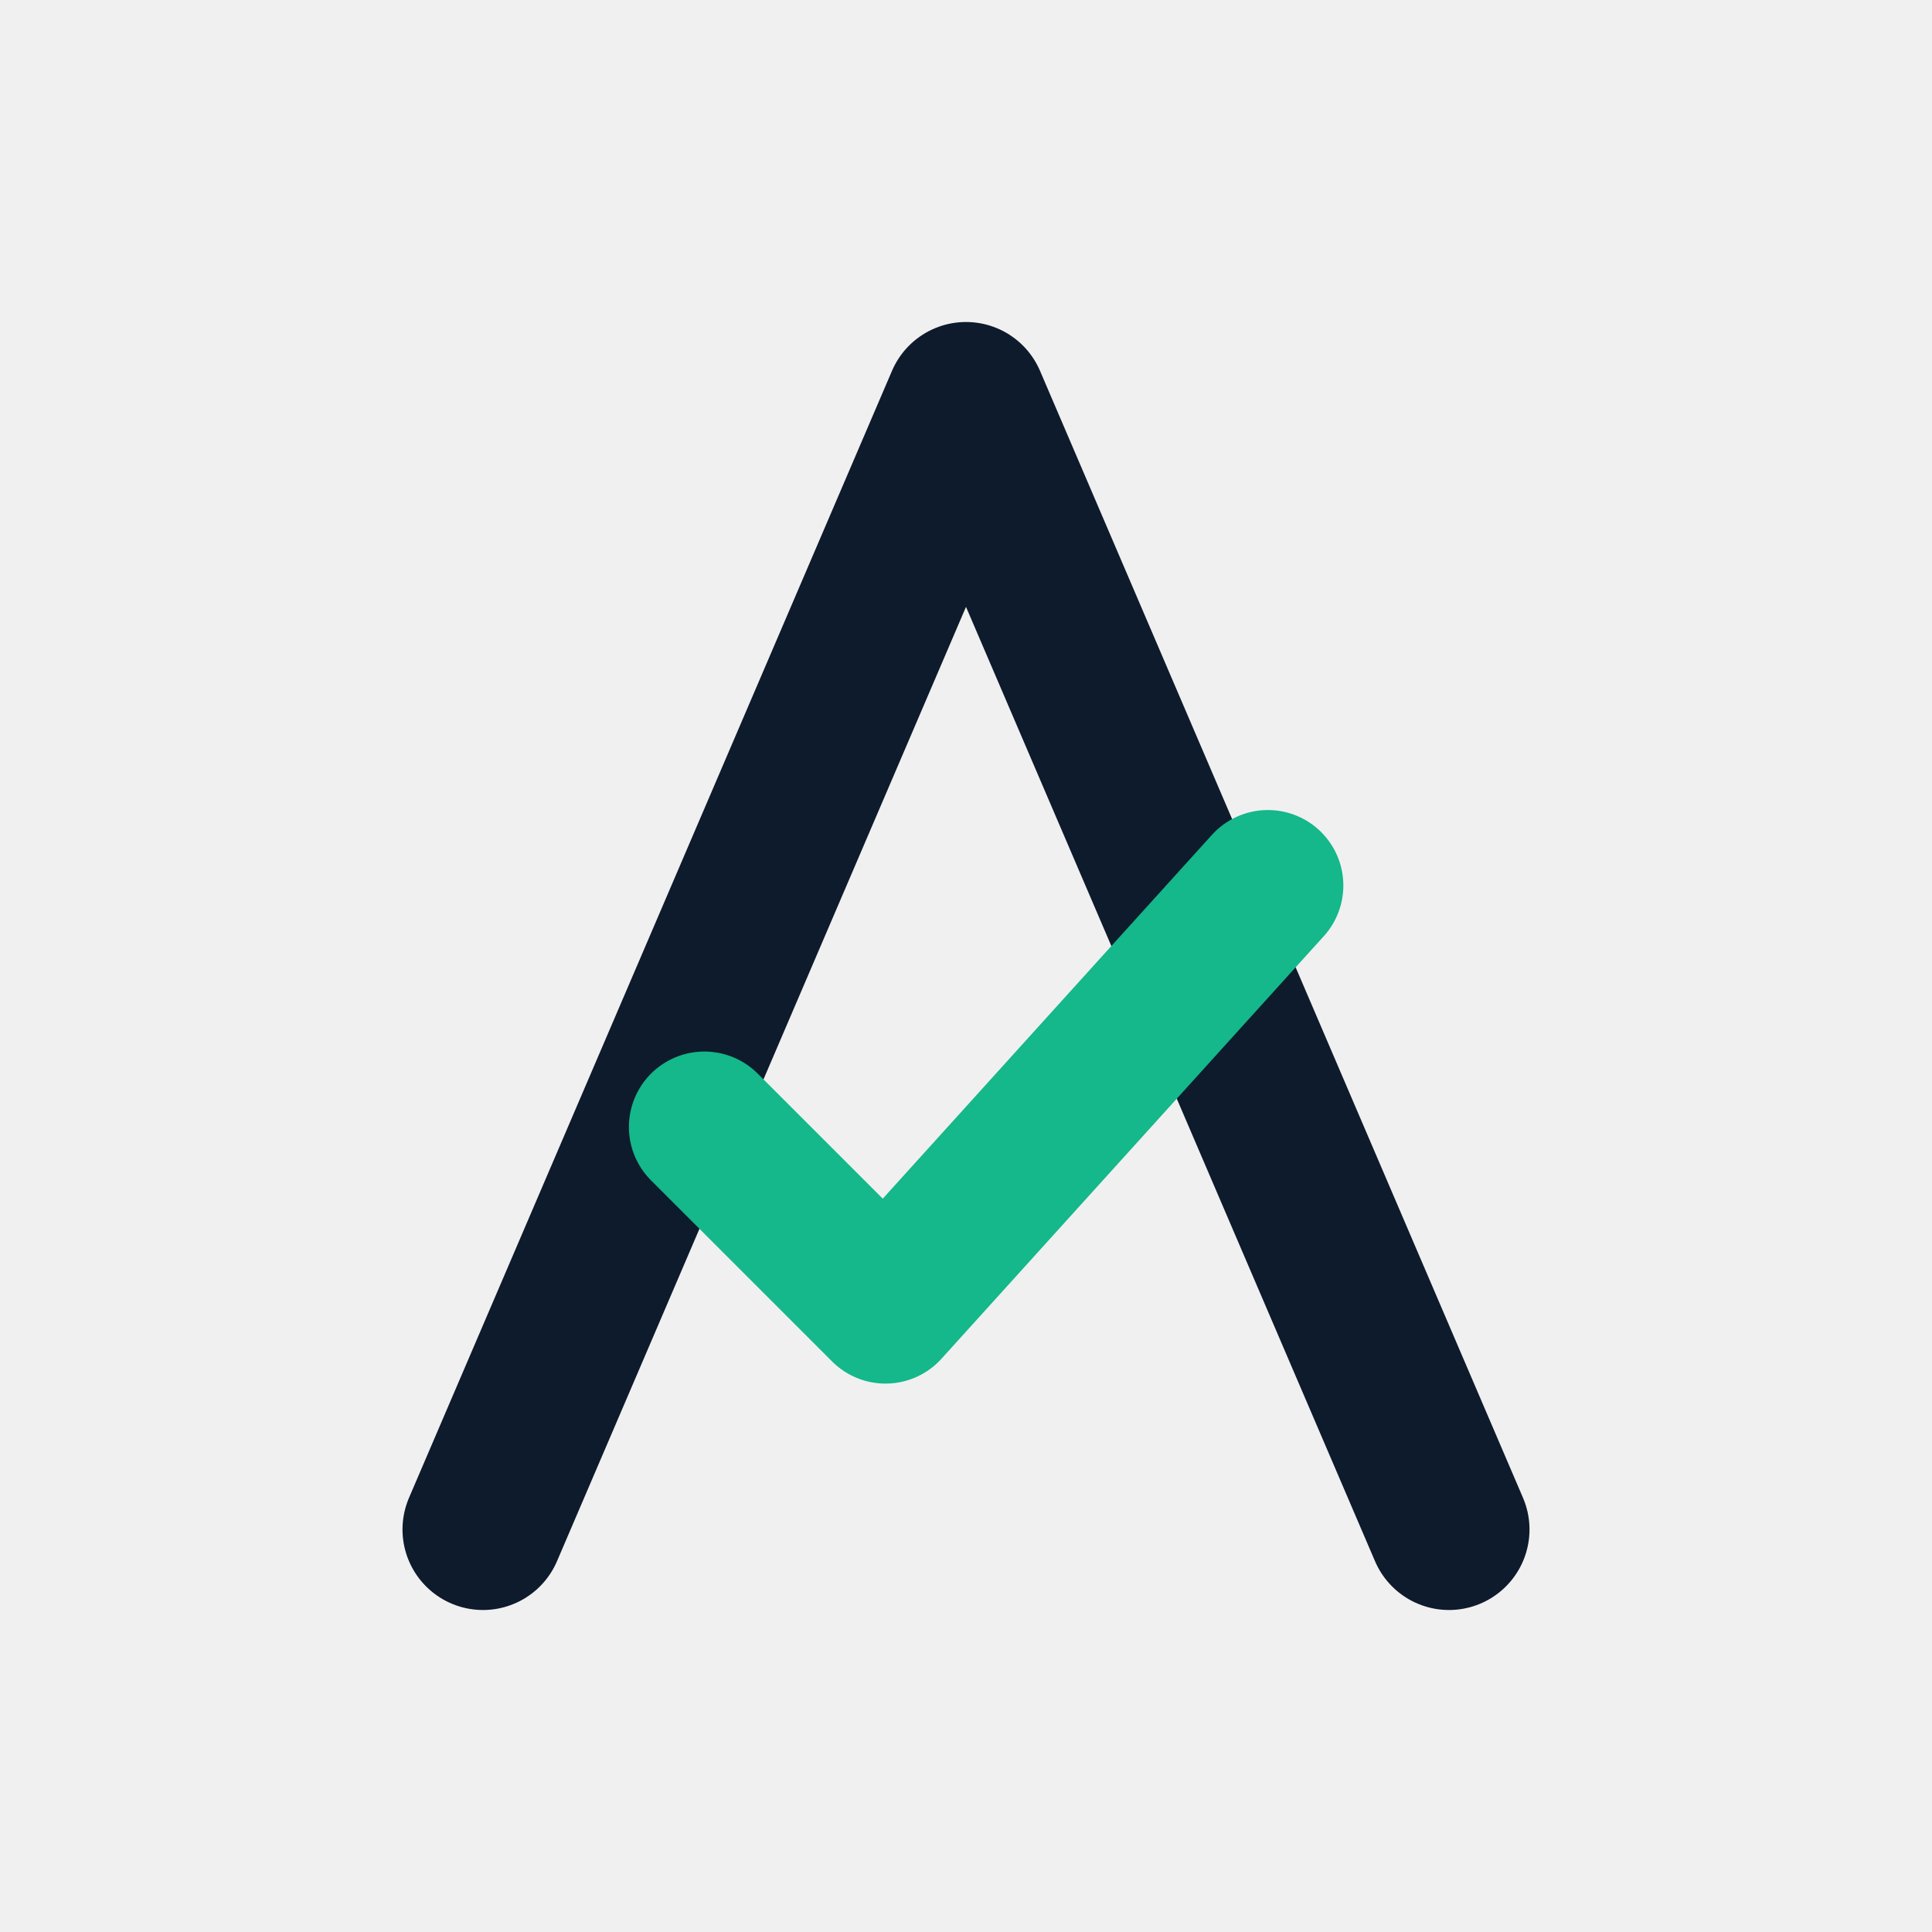
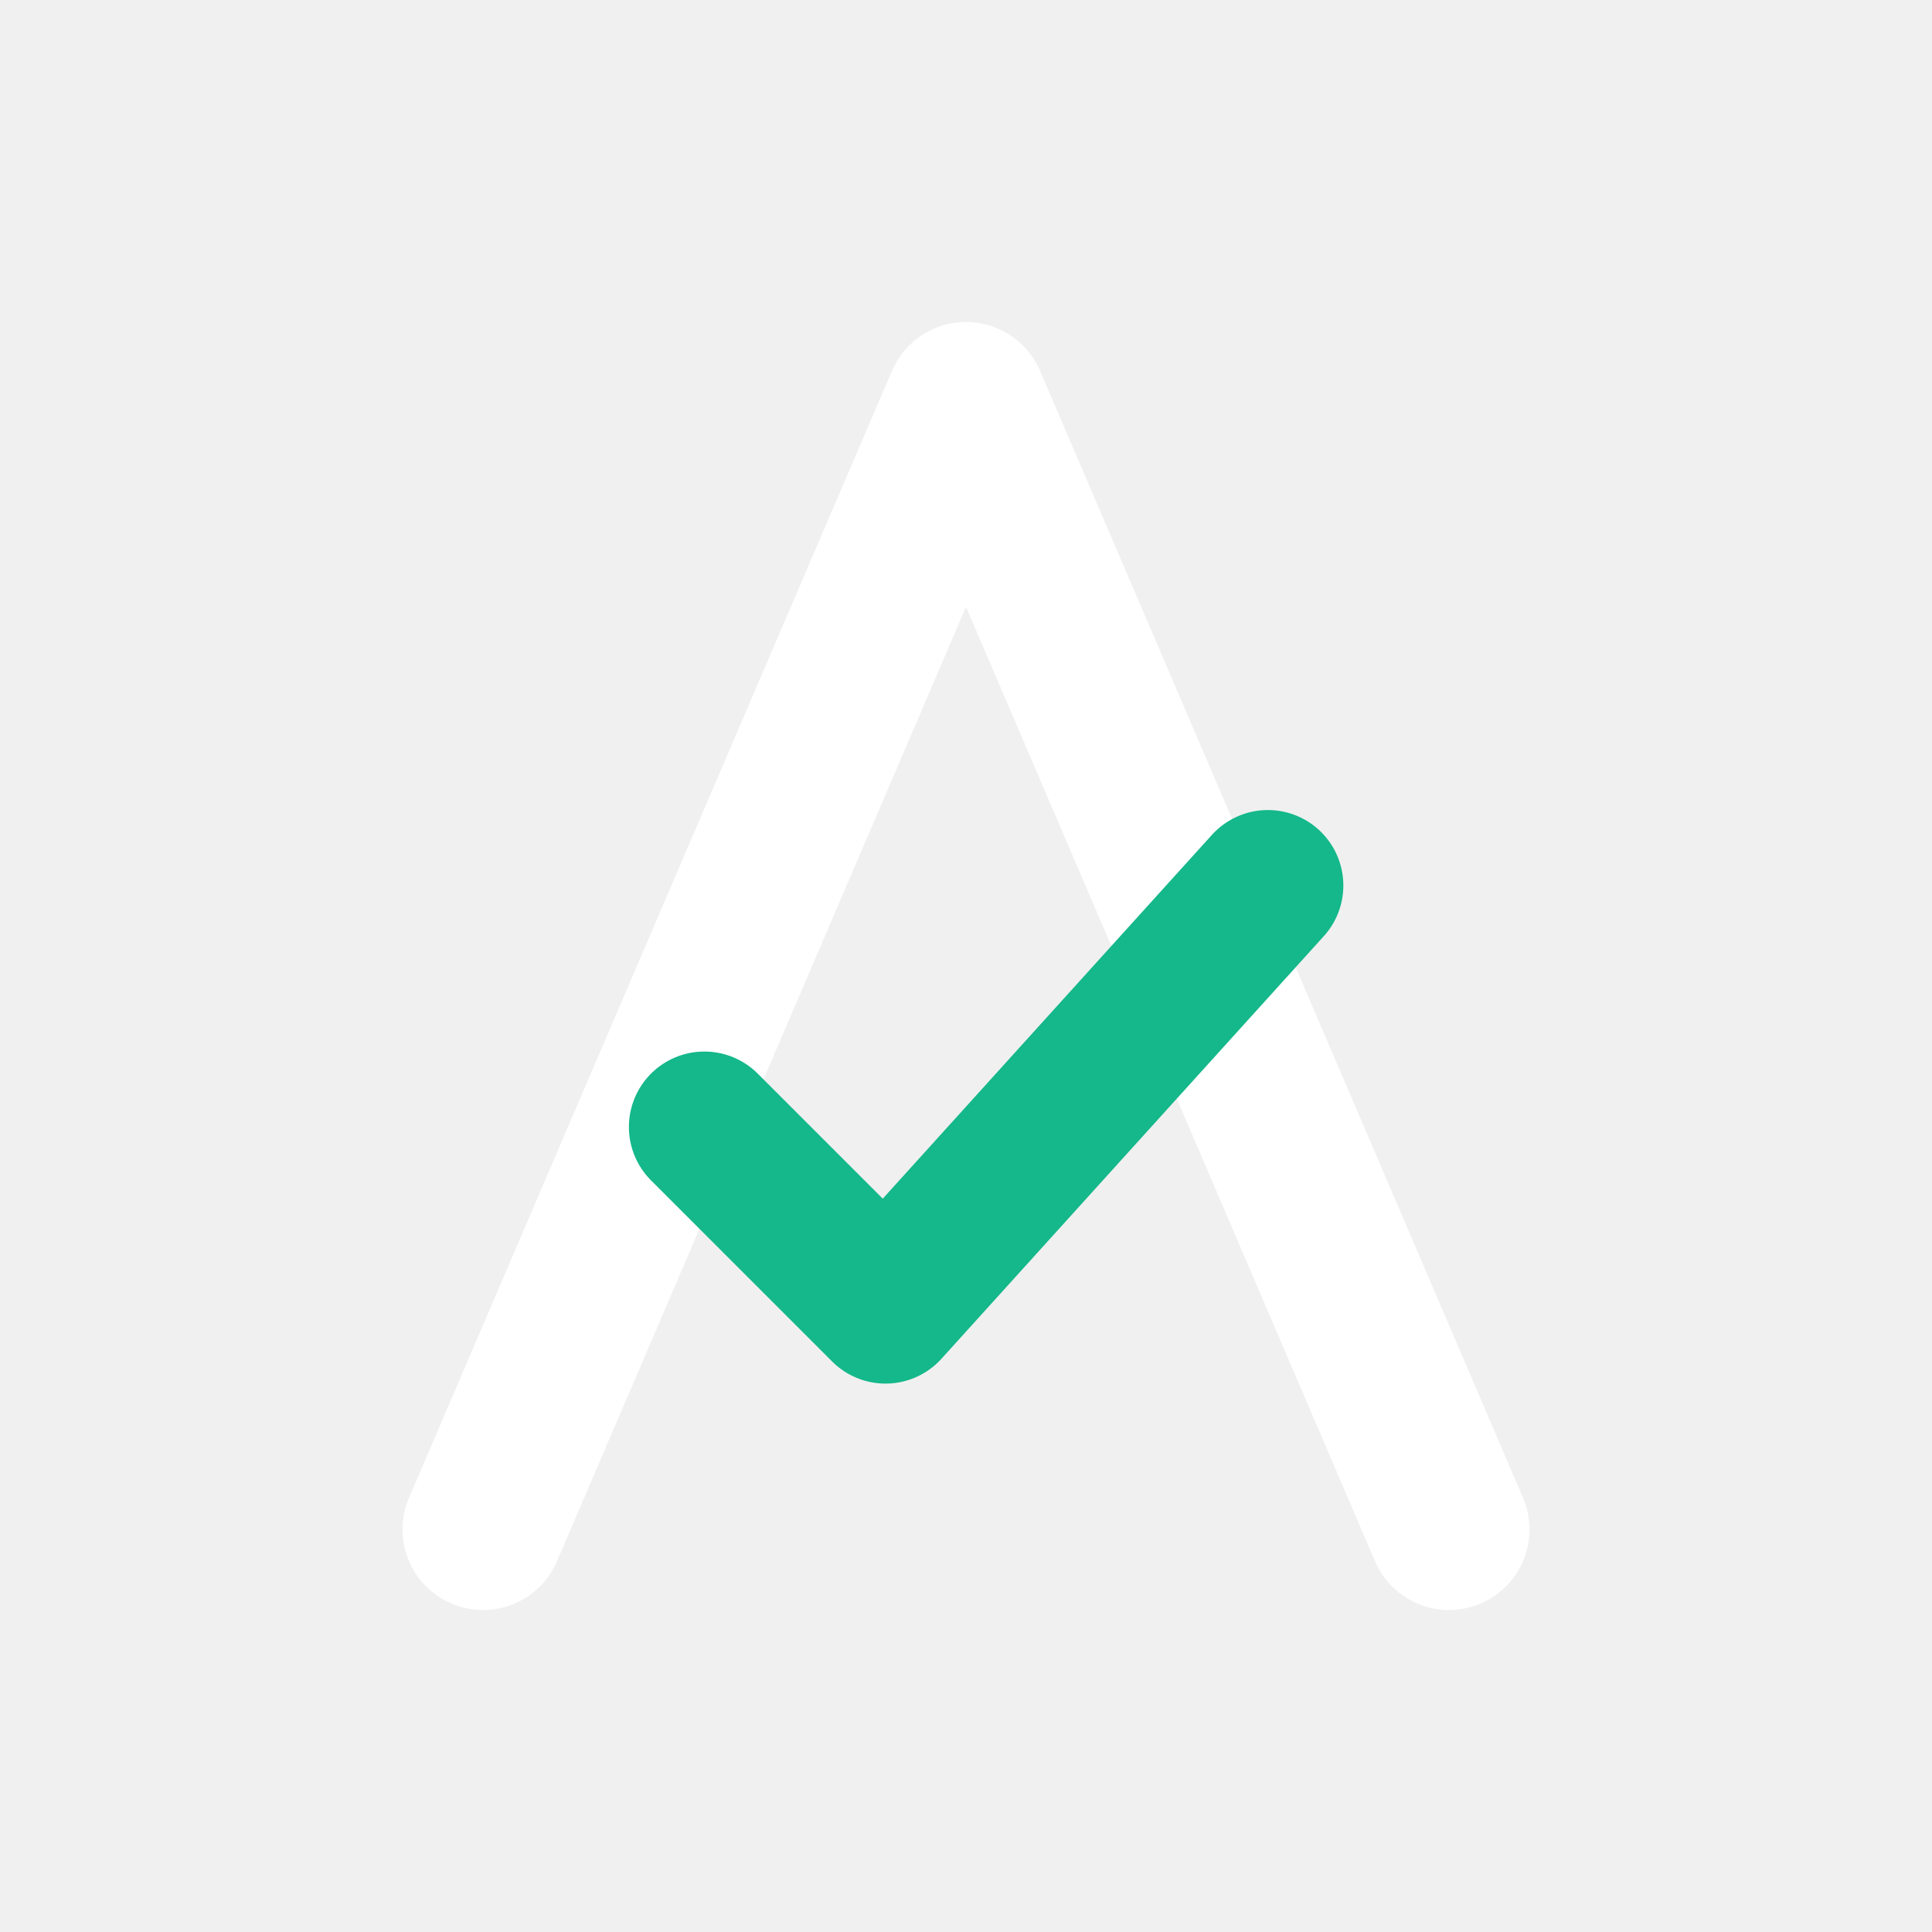
<svg xmlns="http://www.w3.org/2000/svg" viewBox="0 0 96 96" width="96" height="96" role="img" aria-label="Aionis Finance">
-   <path d="M24 76 L48 20 L72 76" fill="none" stroke="#0E1B2C" stroke-width="8" stroke-linecap="round" stroke-linejoin="round" />
+   <path d="M24 76 L48 20 L72 76" fill="none" stroke="#FFFFFF" stroke-width="8" stroke-linecap="round" stroke-linejoin="round" />
  <path d="M35 56 L44 65 L63 44" fill="none" stroke="#14B88A" stroke-width="7.5" stroke-linecap="round" stroke-linejoin="round" />
</svg>
